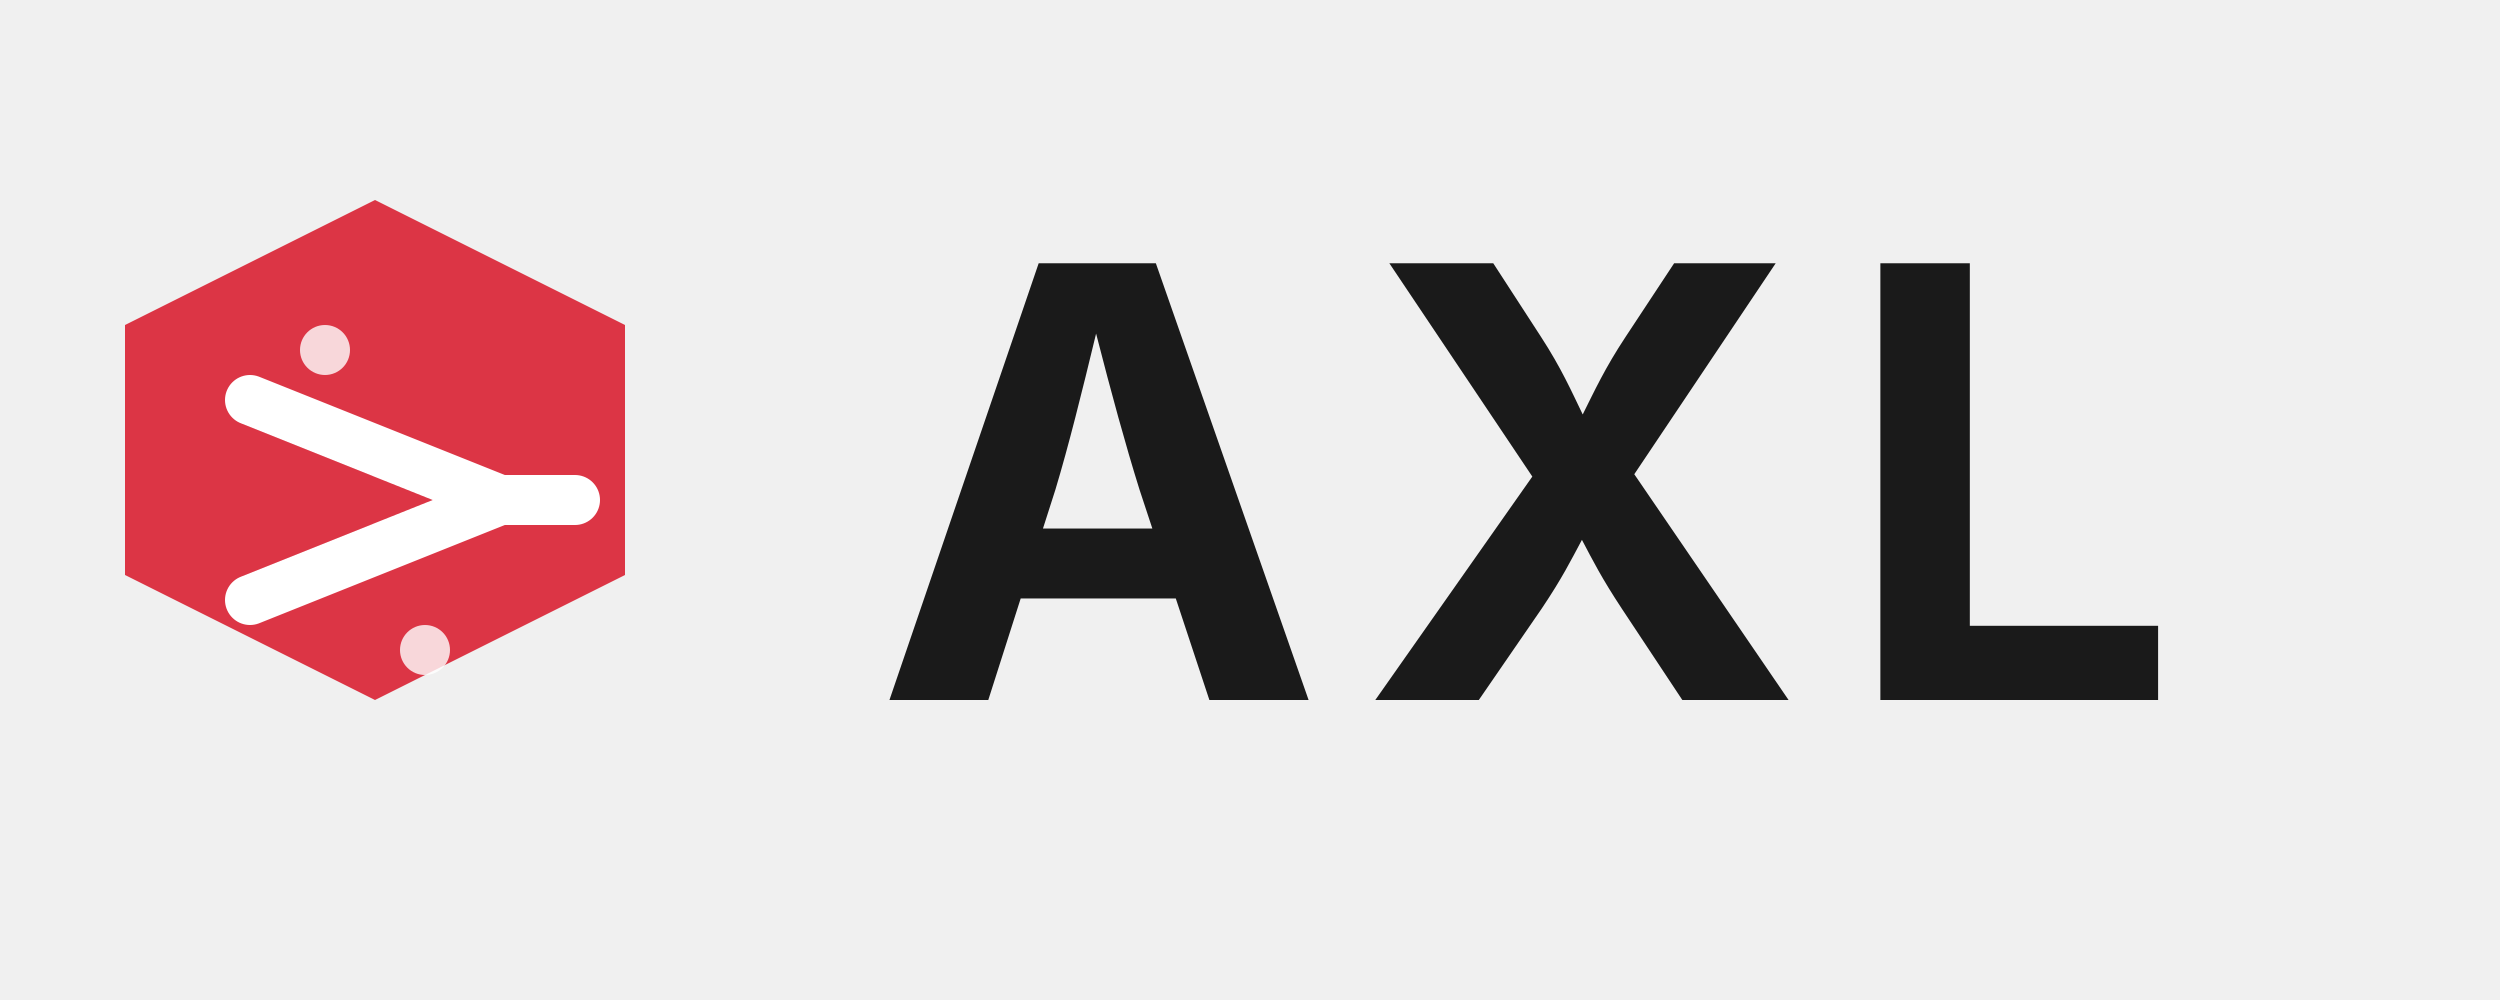
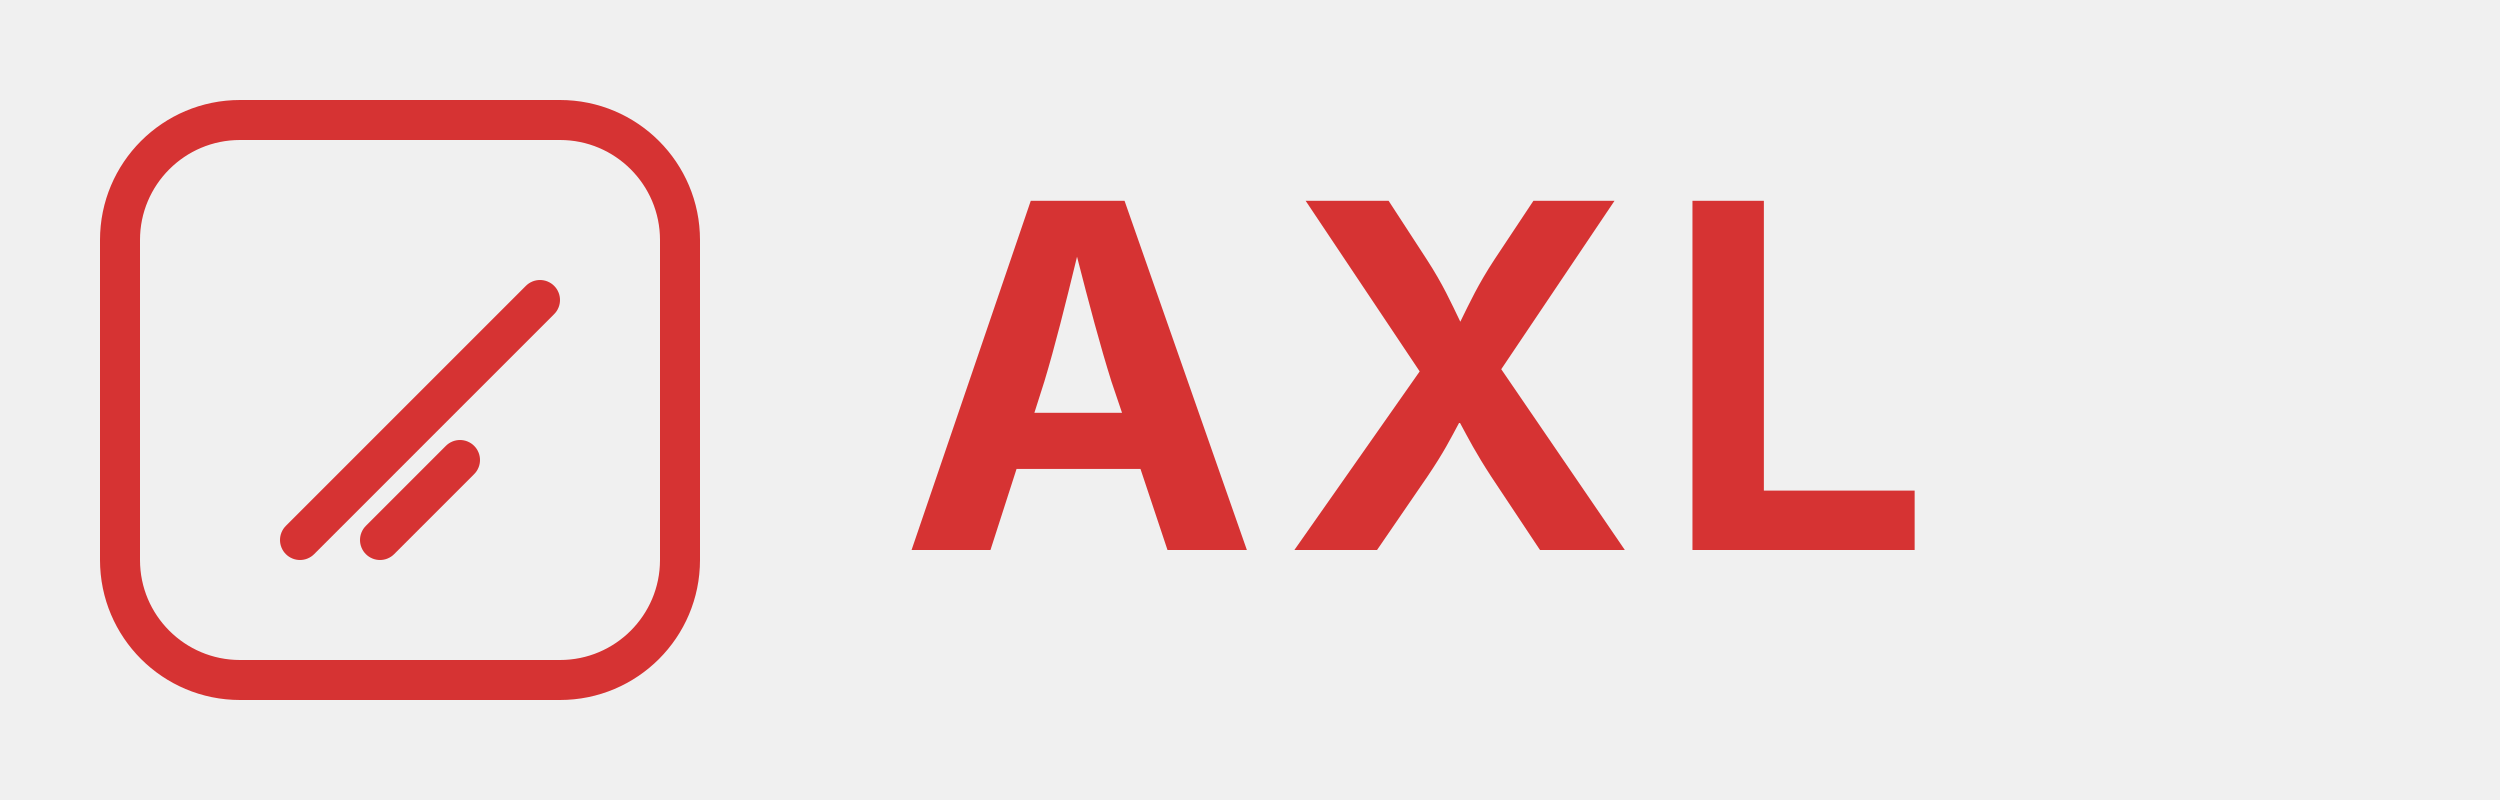
- <svg xmlns="http://www.w3.org/2000/svg" width="100" height="40" viewBox="0 0 100 40" fill="none">
-   <g transform="translate(5, 8)">
-     <path d="M10 0 L20 5 L20 15 L10 20 L0 15 L0 5 Z" fill="#dc3545" />
-     <path d="M5 8 L15 12 L5 16" stroke="white" stroke-width="2" stroke-linecap="round" stroke-linejoin="round" fill="none" />
-     <path d="M15 12 L18 12" stroke="white" stroke-width="2" stroke-linecap="round" />
-     <circle cx="8" cy="6" r="1" fill="white" opacity="0.8" />
-     <circle cx="12" cy="18" r="1" fill="white" opacity="0.8" />
+ <svg xmlns="http://www.w3.org/2000/svg" width="250" height="80" viewBox="0 0 250 80" fill="none">
+   <g transform="translate(10, 10)">
+     <rect x="2" y="2" width="56" height="56" rx="12" stroke="#D63333" stroke-width="4" />
+     <path d="M20 44 L32 32 M32 32 L44 20 M28 44 L36 36" stroke="#D63333" stroke-width="4" stroke-linejoin="round" stroke-linecap="round" fill="none" />
  </g>
-   <text x="35" y="28" font-family="Inter, -apple-system, BlinkMacSystemFont, sans-serif" font-size="24" font-weight="700" text-anchor="start" fill="#1a1a1a" letter-spacing="1.5">AXL</text>
+   <text x="90" y="55" font-family="'Inter', -apple-system, BlinkMacSystemFont, 'Segoe UI', Roboto, Helvetica, Arial, sans-serif, 'Apple Color Emoji', 'Segoe UI Emoji', 'Segoe UI Symbol'" font-size="48" font-weight="bold" fill="#D63333" letter-spacing="0.05em">
+         AXL
+     </text>
</svg>
